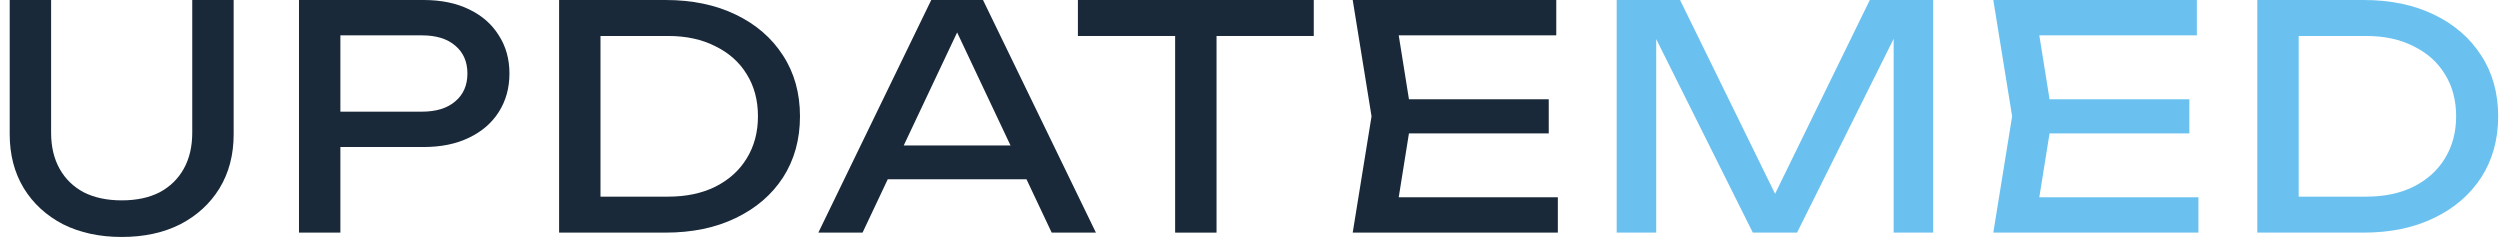
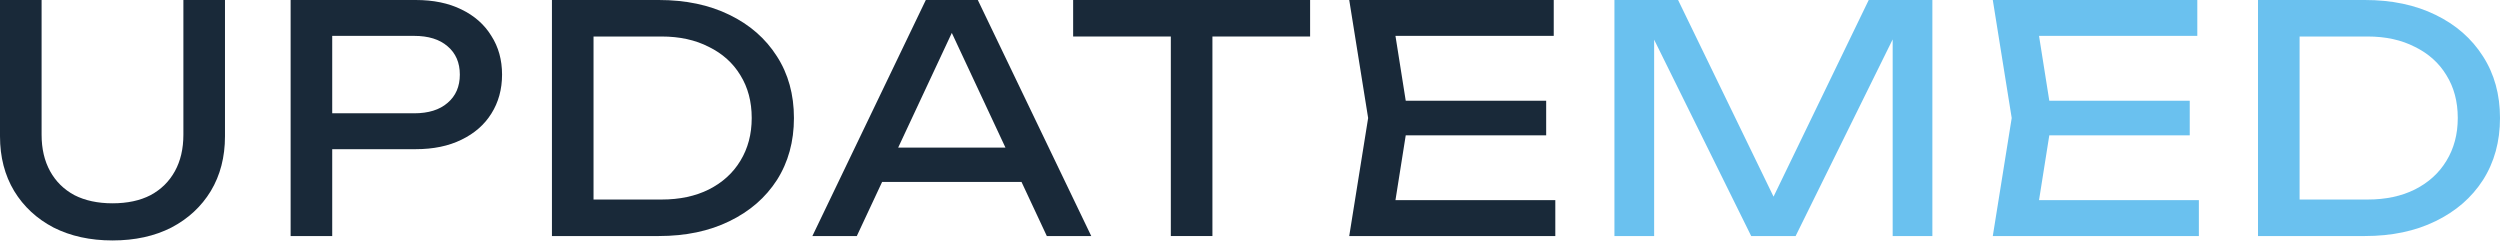
- <svg xmlns="http://www.w3.org/2000/svg" width="296" height="28" viewBox="0 0 296 28" fill="none">
-   <path d="M6.051 15.717C6.051 17.358 6.385 18.778 7.054 19.977C7.722 21.177 8.675 22.107 9.913 22.768C11.176 23.405 12.674 23.723 14.407 23.723C16.165 23.723 17.663 23.405 18.9 22.768C20.138 22.107 21.091 21.177 21.76 19.977C22.428 18.778 22.762 17.358 22.762 15.717V0H27.665V15.901C27.665 18.325 27.108 20.455 25.993 22.291C24.879 24.102 23.332 25.523 21.351 26.551C19.371 27.555 17.056 28.056 14.407 28.056C11.783 28.056 9.468 27.555 7.462 26.551C5.482 25.523 3.934 24.102 2.82 22.291C1.706 20.455 1.149 18.325 1.149 15.901V0H6.051V15.717Z" fill="#192939" />
-   <path d="M50.143 0C52.223 0 54.018 0.367 55.528 1.102C57.063 1.836 58.239 2.864 59.056 4.186C59.898 5.484 60.319 6.99 60.319 8.703C60.319 10.417 59.898 11.935 59.056 13.257C58.239 14.555 57.063 15.57 55.528 16.305C54.018 17.04 52.223 17.407 50.143 17.407H37.628V13.22H49.958C51.641 13.22 52.953 12.816 53.894 12.008C54.86 11.2 55.342 10.099 55.342 8.703C55.342 7.308 54.86 6.206 53.894 5.398C52.953 4.59 51.641 4.186 49.958 4.186H38.111L40.302 1.763V27.542H35.4V0H50.143Z" fill="#192939" />
-   <path d="M78.786 0C81.955 0 84.728 0.575 87.105 1.726C89.506 2.877 91.376 4.492 92.713 6.573C94.049 8.63 94.718 11.029 94.718 13.771C94.718 16.513 94.049 18.925 92.713 21.006C91.376 23.062 89.506 24.666 87.105 25.816C84.728 26.967 81.955 27.542 78.786 27.542H66.197V0H78.786ZM71.099 25.853L68.388 23.282H79.121C81.25 23.282 83.107 22.891 84.691 22.107C86.3 21.299 87.538 20.185 88.405 18.765C89.296 17.321 89.742 15.656 89.742 13.771C89.742 11.861 89.296 10.197 88.405 8.777C87.538 7.357 86.3 6.255 84.691 5.472C83.107 4.664 81.25 4.26 79.121 4.26H68.388L71.099 1.689V25.853Z" fill="#192939" />
-   <path d="M103.464 21.226V17.223H122.924V21.226H103.464ZM116.388 0L129.757 27.542H124.52L112.377 1.836H114.271L102.127 27.542H96.891L110.26 0H116.388Z" fill="#192939" />
-   <path d="M139.136 2.24H144.038V27.542H139.136V2.24ZM127.623 0H155.55V4.26H127.623V0Z" fill="#192939" />
-   <path d="M183.372 11.751V15.791H163.912V11.751H183.372ZM167.143 13.771L165.175 26.073L162.835 23.356H184.449V27.542H160.161L162.39 13.771L160.161 0H184.263V4.186H162.835L165.175 1.469L167.143 13.771Z" fill="#192939" />
-   <path d="M228.887 0V27.542H224.208V1.469L225.73 1.542L212.77 27.542H207.533L194.573 1.579L196.095 1.506V27.542H191.416V0H198.918L211.396 25.449H208.945L221.385 0H228.887Z" fill="#6AC1EF" />
-   <path d="M259.218 11.751V15.791H239.759V11.751H259.218ZM242.99 13.771L241.021 26.073L238.682 23.356H260.295V27.542H236.008L238.236 13.771L236.008 0H260.109V4.186H238.682L241.021 1.469L242.99 13.771Z" fill="#6AC1EF" />
-   <path d="M279.852 0C283.021 0 285.794 0.575 288.171 1.726C290.572 2.877 292.441 4.492 293.778 6.573C295.115 8.63 295.784 11.029 295.784 13.771C295.784 16.513 295.115 18.925 293.778 21.006C292.441 23.062 290.572 24.666 288.171 25.816C285.794 26.967 283.021 27.542 279.852 27.542H267.263V0H279.852ZM272.165 25.853L269.454 23.282H280.186C282.315 23.282 284.172 22.891 285.757 22.107C287.366 21.299 288.604 20.185 289.47 18.765C290.362 17.321 290.807 15.656 290.807 13.771C290.807 11.861 290.362 10.197 289.47 8.777C288.604 7.357 287.366 6.255 285.757 5.472C284.172 4.664 282.315 4.26 280.186 4.26H269.454L272.165 1.689V25.853Z" fill="#6AC1EF" />
+ <svg xmlns="http://www.w3.org/2000/svg" width="863" height="83" viewBox="0 0 863 83" fill="none">
+   <path d="M14.358 46.497C14.358 51.35 15.337 55.551 17.295 59.099C19.253 62.648 22.045 65.4 25.671 67.356C29.369 69.239 33.756 70.181 38.832 70.181C43.981 70.181 48.368 69.239 51.994 67.356C55.62 65.4 58.412 62.648 60.37 59.099C62.328 55.551 63.307 51.35 63.307 46.497V0H77.665V47.041C77.665 54.211 76.033 60.512 72.77 65.944C69.507 71.303 64.975 75.504 59.173 78.546C53.372 81.515 46.592 83 38.832 83C31.146 83 24.365 81.515 18.492 78.546C12.69 75.504 8.158 71.303 4.895 65.944C1.632 60.512 0 54.211 0 47.041V0H14.358V46.497Z" fill="#192939" />
+   <path d="M143.506 0C149.598 0 154.855 1.086 159.279 3.259C163.775 5.432 167.219 8.474 169.612 12.385C172.078 16.223 173.311 20.678 173.311 25.747C173.311 30.817 172.078 35.308 169.612 39.219C167.219 43.057 163.775 46.063 159.279 48.236C154.855 50.408 149.598 51.495 143.506 51.495H106.85V39.11H142.963C147.894 39.11 151.737 37.915 154.493 35.525C157.321 33.135 158.735 29.876 158.735 25.747C158.735 21.619 157.321 18.36 154.493 15.97C151.737 13.58 147.894 12.385 142.963 12.385H108.264L114.681 5.215V81.479H100.323V0H143.506Z" fill="#192939" />
+   <path d="M227.404 0C236.686 0 244.808 1.702 251.769 5.106C258.803 8.51 264.278 13.29 268.194 19.446C272.11 25.53 274.068 32.628 274.068 40.739C274.068 48.851 272.11 55.985 268.194 62.141C264.278 68.225 258.803 72.969 251.769 76.373C244.808 79.777 236.686 81.479 227.404 81.479H190.529V0H227.404ZM204.887 76.482L196.947 68.877H228.383C234.619 68.877 240.058 67.718 244.699 65.4C249.412 63.011 253.038 59.715 255.576 55.514C258.187 51.241 259.492 46.316 259.492 40.739C259.492 35.09 258.187 30.165 255.576 25.965C253.038 21.764 249.412 18.505 244.699 16.187C240.058 13.797 234.619 12.602 228.383 12.602H196.947L204.887 4.997V76.482Z" fill="#192939" />
+   <path d="M299.686 62.793V50.952H356.684V62.793H299.686ZM337.539 0L376.698 81.479H361.361L325.792 5.432H331.339L295.77 81.479H280.433L319.592 0H337.539Z" fill="#192939" />
+   <path d="M404.17 6.627H418.528V81.479H404.17V6.627ZM370.45 0H452.248V12.602H370.45V0Z" fill="#192939" />
+   <path d="M533.739 34.764V46.715H476.742V34.764H533.739ZM486.205 40.739L480.44 77.133L473.587 69.094H536.894V81.479H465.755L472.282 40.739L465.755 0H536.35V12.385H473.587L480.44 4.346L486.205 40.739Z" fill="#192939" />
+   <path d="M667.056 0V81.479H653.35V4.346L657.81 4.563L619.848 81.479H604.511L566.548 4.671L571.008 4.454V81.479H557.303V0H579.275L615.823 75.287H608.644L645.083 0H667.056Z" fill="#6AC1EF" />
+   <path d="M755.898 34.764V46.715H698.9V34.764H755.898ZM708.364 40.739L702.599 77.133L695.746 69.094H759.052V81.479H687.914L694.441 40.739L687.914 0H758.509V12.385H695.746L702.599 4.346L708.364 40.739Z" fill="#6AC1EF" />
+   <path d="M816.336 0C825.618 0 833.74 1.702 840.701 5.106C847.735 8.51 853.21 13.29 857.126 19.446C861.042 25.53 863 32.628 863 40.739C863 48.851 861.042 55.985 857.126 62.141C853.21 68.225 847.735 72.969 840.701 76.373C833.74 79.777 825.618 81.479 816.336 81.479H779.461V0H816.336ZM793.82 76.482L785.879 68.877H817.315C823.551 68.877 828.99 67.718 833.631 65.4C838.344 63.011 841.97 59.715 844.508 55.514C847.119 51.241 848.424 46.316 848.424 40.739C848.424 35.09 847.119 30.165 844.508 25.965C841.97 21.764 838.344 18.505 833.631 16.187C828.99 13.797 823.551 12.602 817.315 12.602H785.879L793.82 4.997V76.482Z" fill="#6AC1EF" />
</svg>
